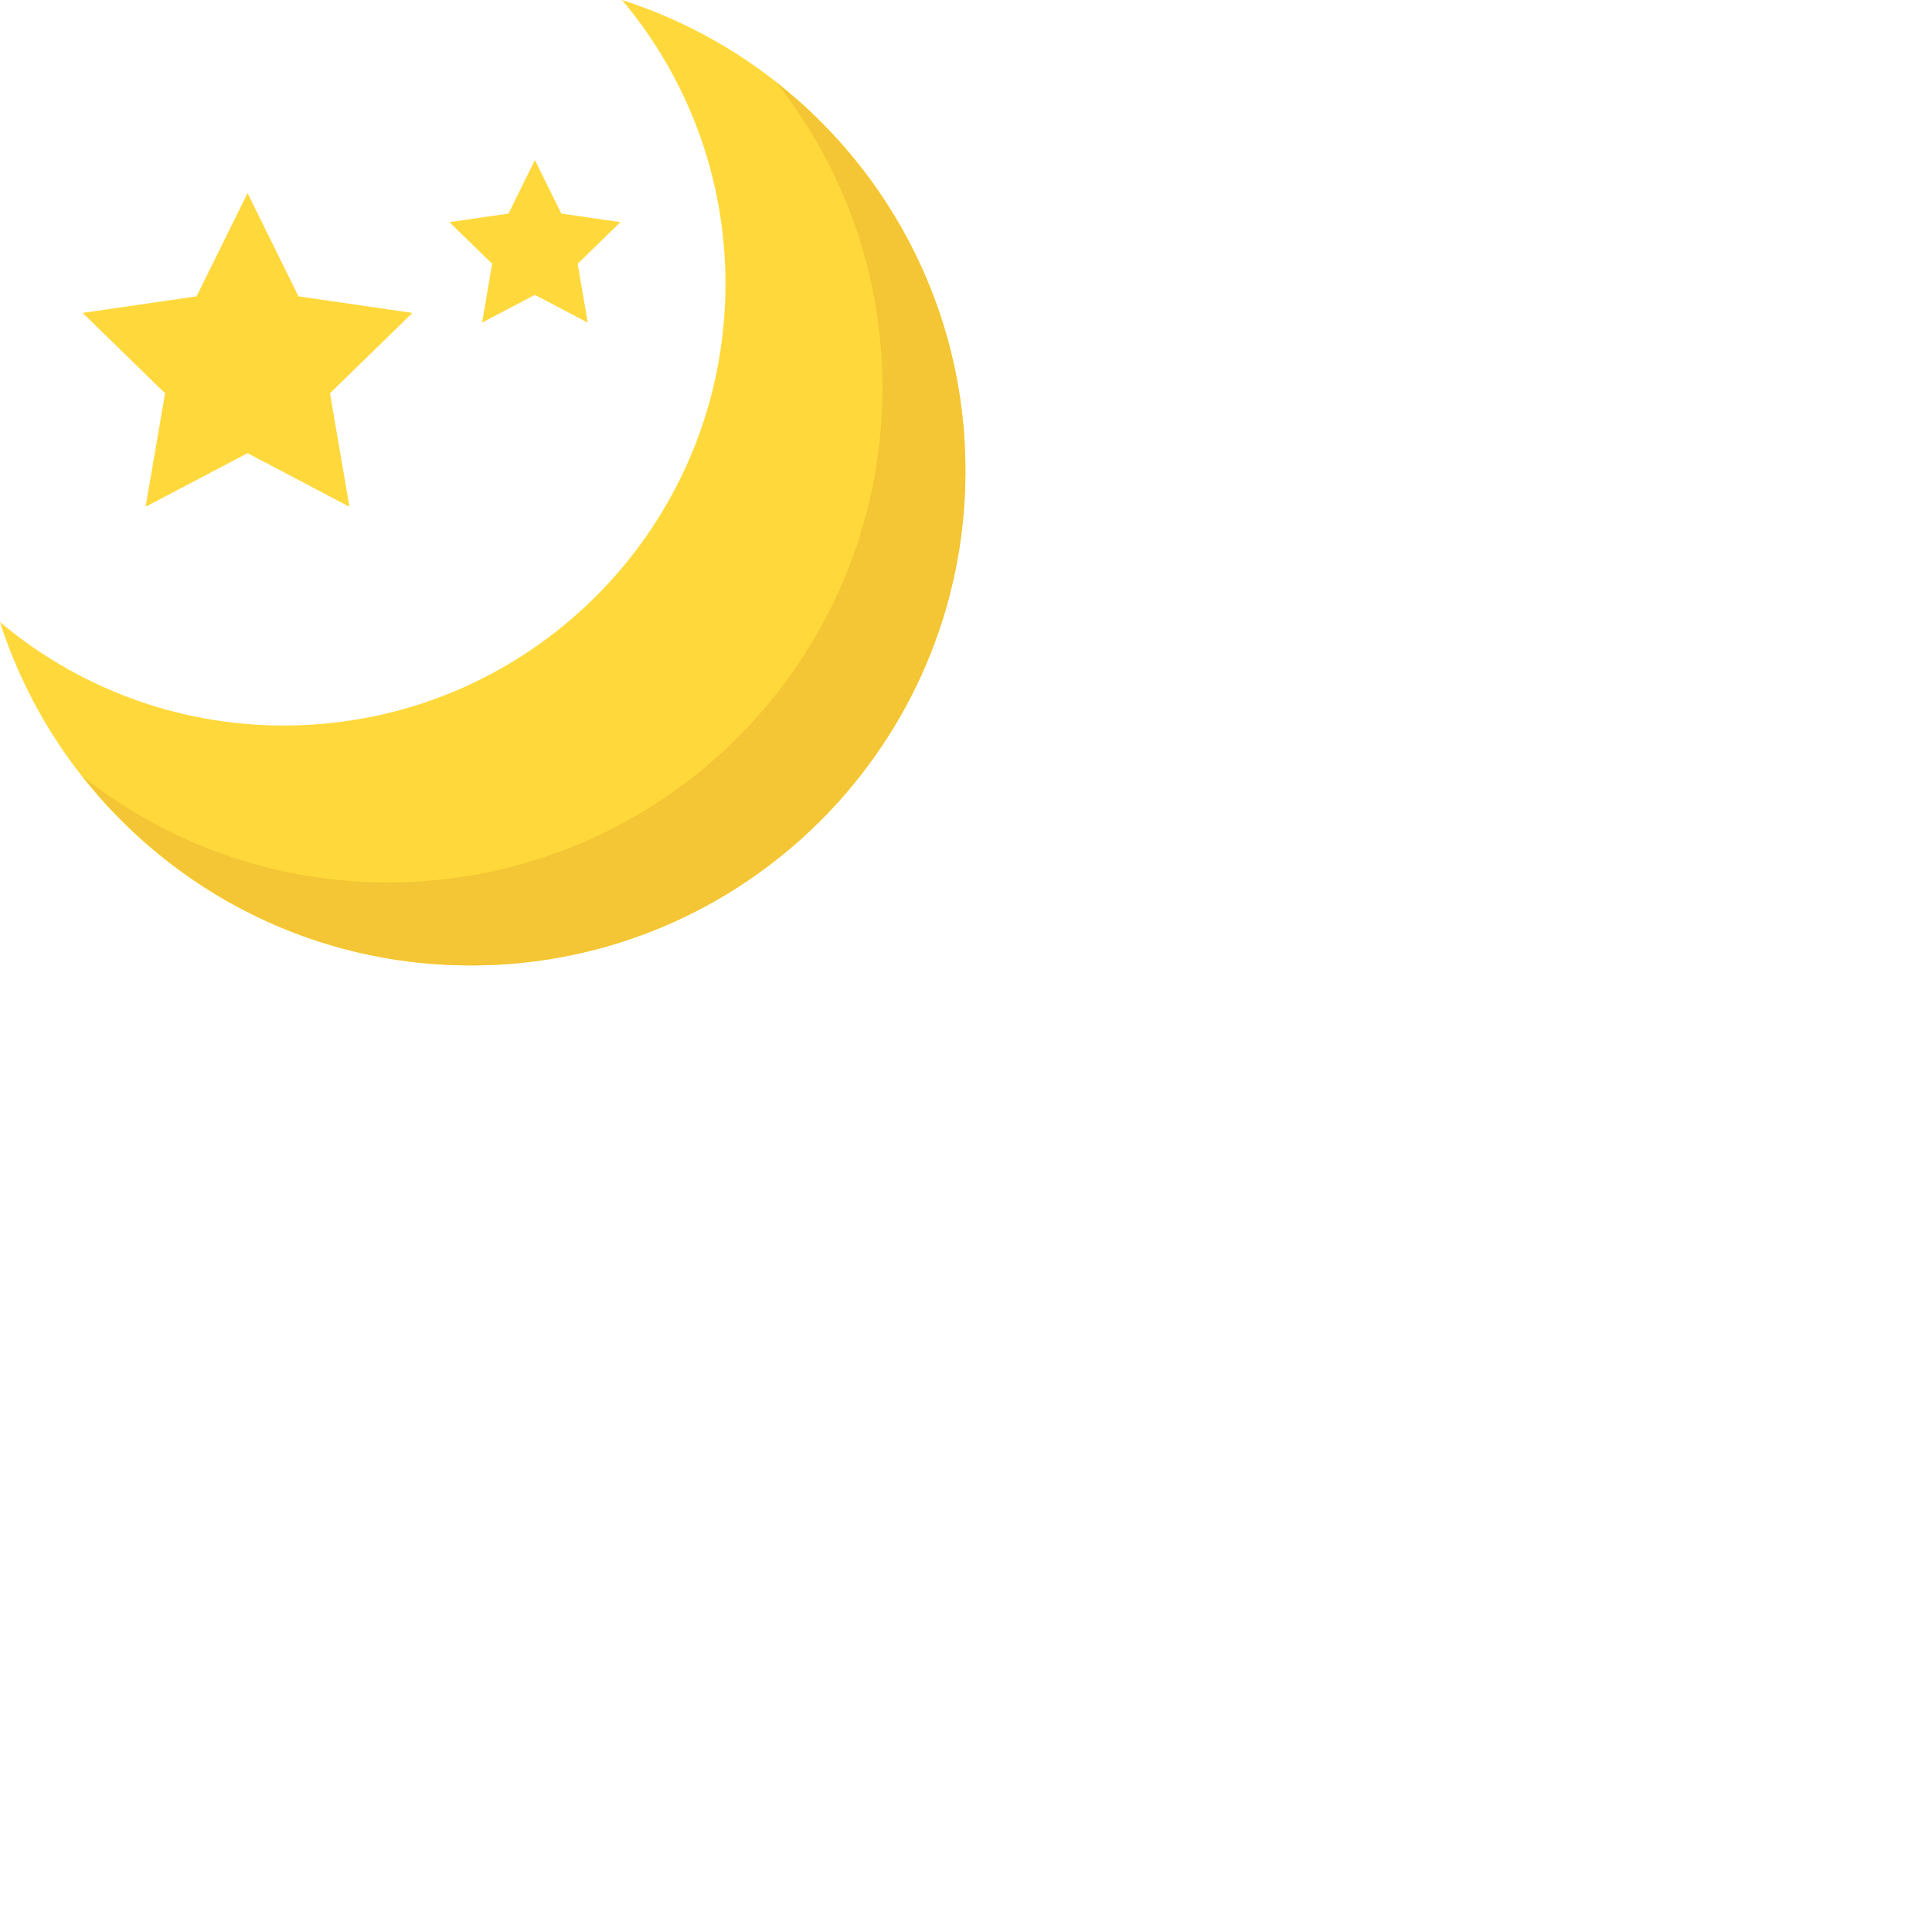
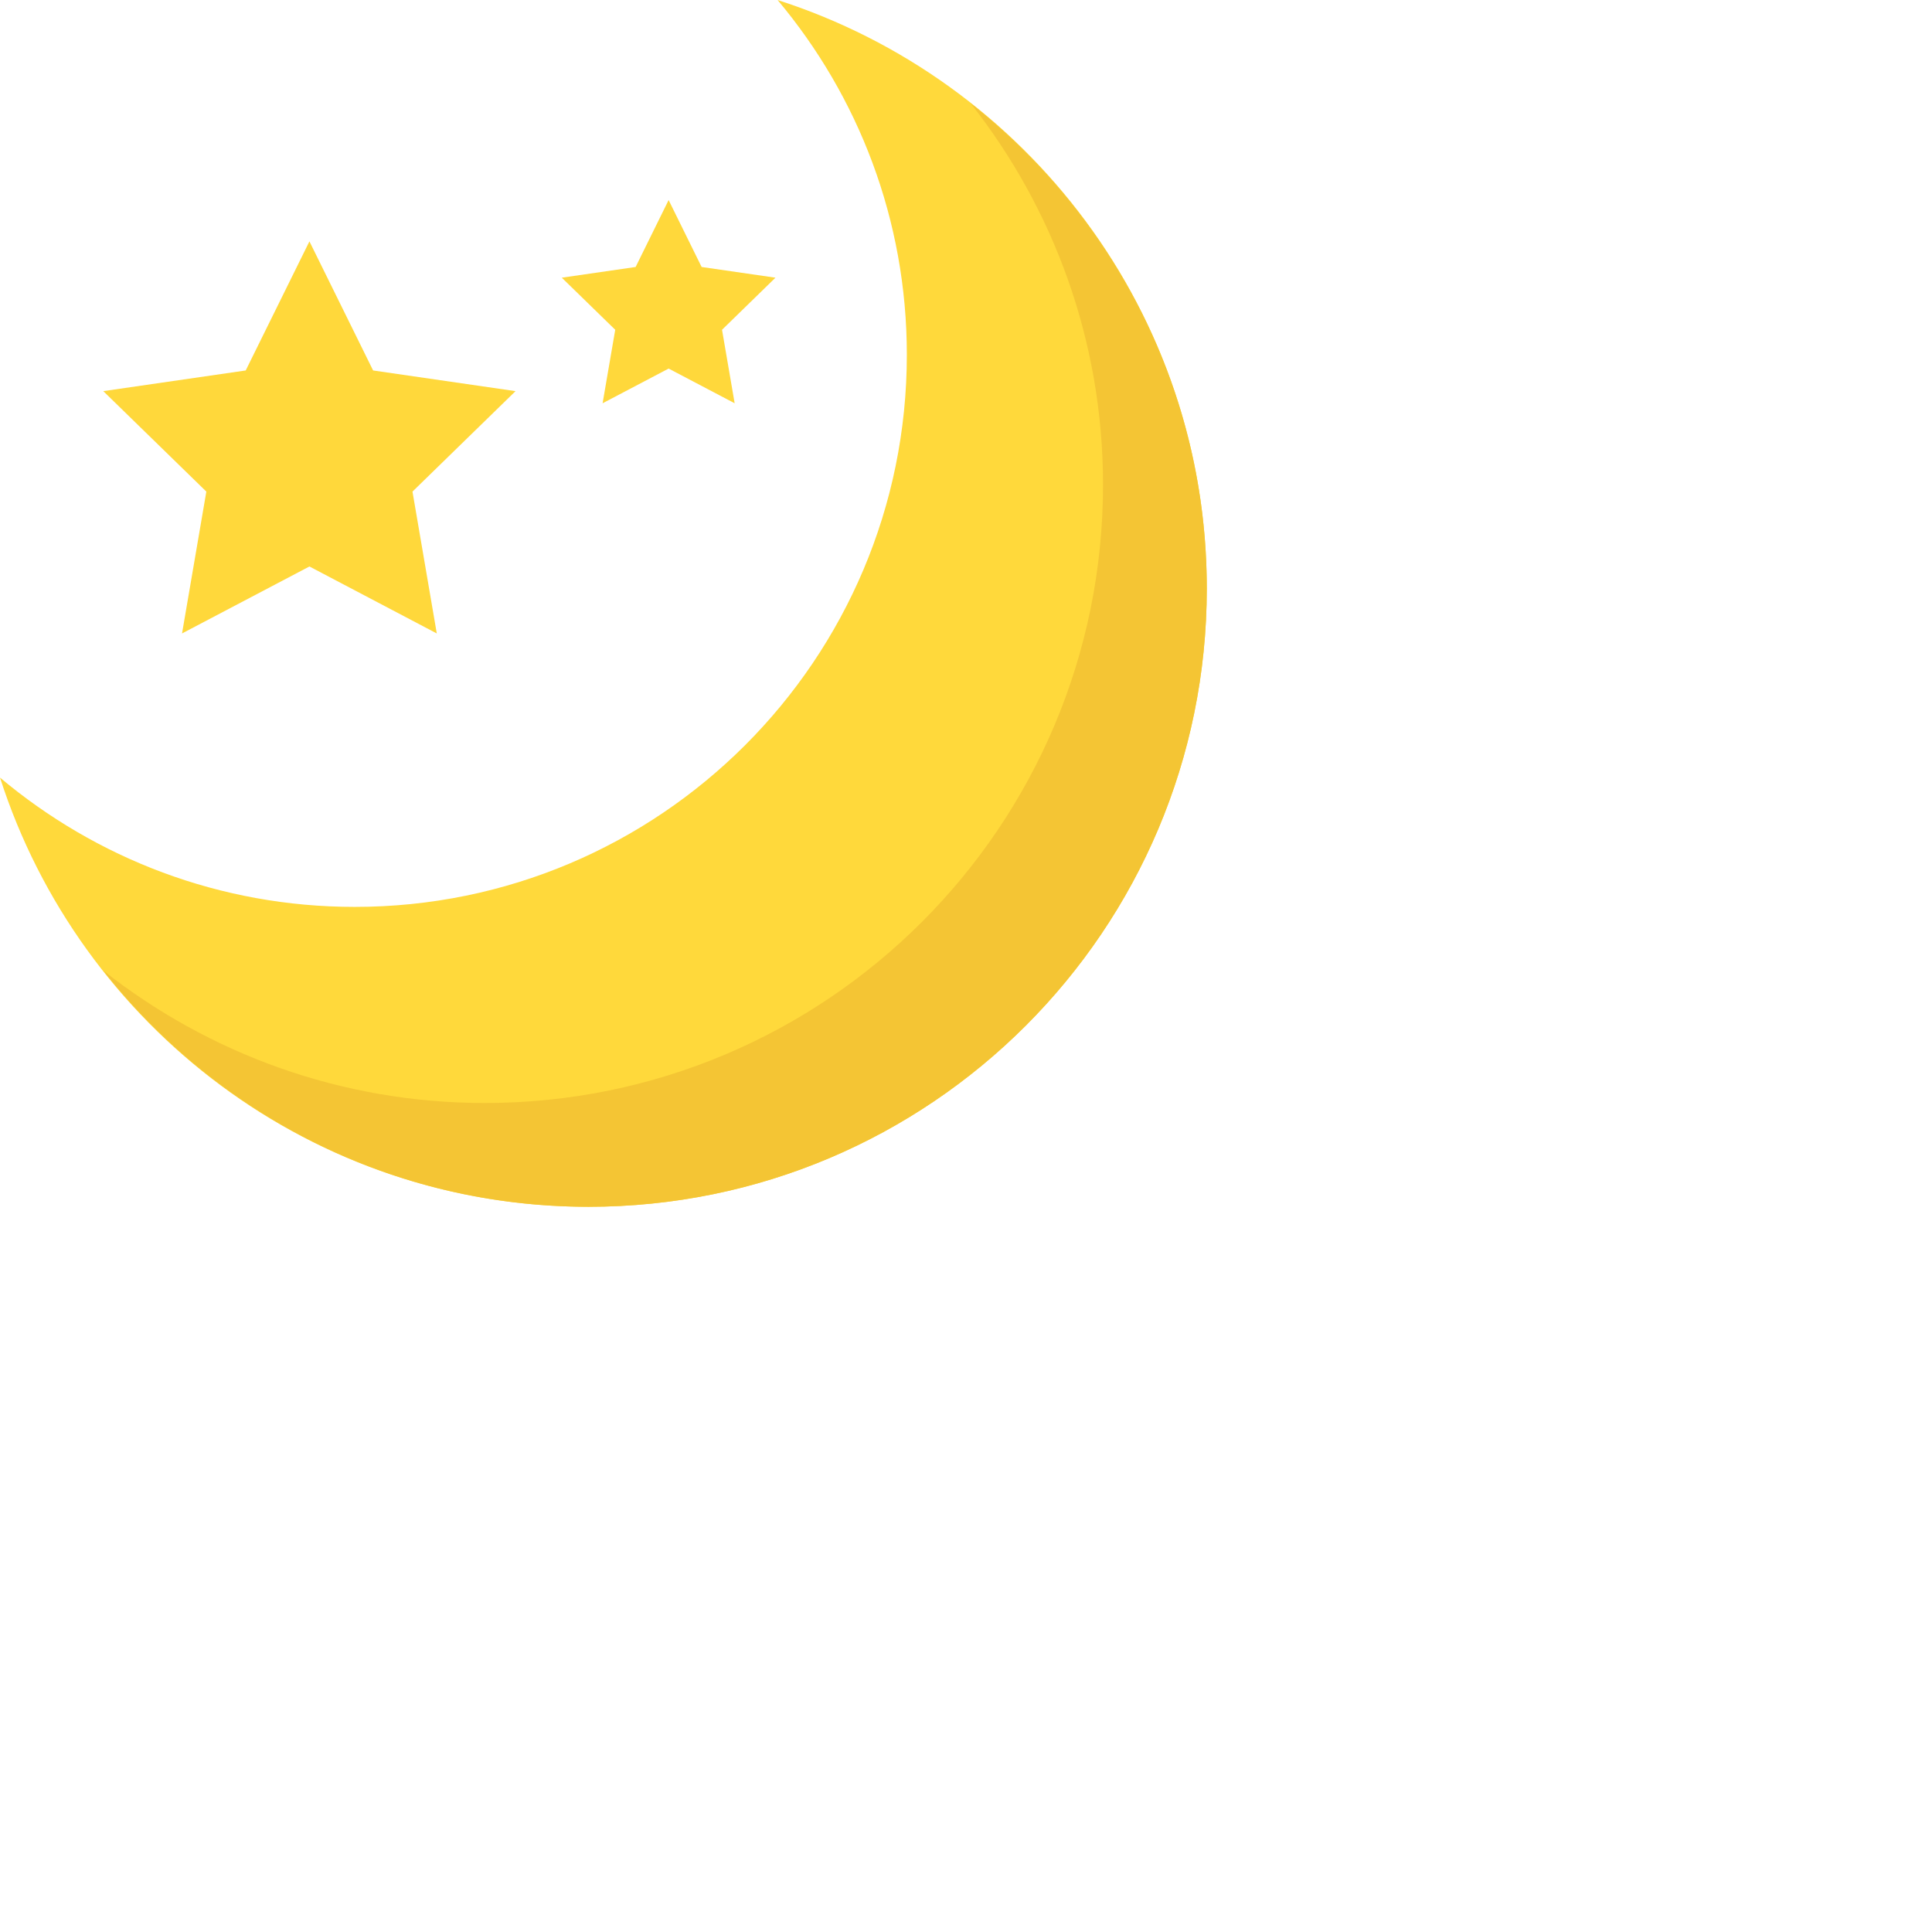
- <svg xmlns="http://www.w3.org/2000/svg" version="1.1" id="Capa_1" x="0px" y="0px" viewBox="0 0 1000 1000" style="enable-background: new 0 0 1000 1000" xml:space="preserve">
+ <svg xmlns="http://www.w3.org/2000/svg" version="1.1" id="Capa_1" x="0px" y="0px" viewBox="0 0 800 800" style="enable-background: new 0 0 800 800" xml:space="preserve">
  <path style="fill: #ffd93b" d="M146.88,375.528c126.272,0,228.624-102.368,228.624-228.64c0-55.952-20.16-107.136-53.52-146.88 C425.056,33.096,499.696,129.64,499.696,243.704c0,141.392-114.608,256-256,256c-114.064,0-210.608-74.64-243.696-177.712 C39.744,355.368,90.944,375.528,146.88,375.528z" />
  <path style="fill: #f4c534" d="M401.92,42.776c34.24,43.504,54.816,98.272,54.816,157.952c0,141.392-114.608,256-256,256 c-59.68,0-114.448-20.576-157.952-54.816c46.848,59.472,119.344,97.792,200.928,97.792c141.392,0,256-114.608,256-256 C499.712,162.12,461.392,89.64,401.92,42.776z" />
  <g>
    <polygon style="fill: #ffd83b" points="128.128,99.944 154.496,153.4 213.472,161.96 170.8,203.56 180.864,262.296  128.128,234.568 75.376,262.296 85.44,203.56 42.768,161.96 101.744,153.4   " />
    <polygon style="fill: #ffd83b" points="276.864,82.84 290.528,110.552 321.104,114.984 298.976,136.552 304.208,166.984  276.864,152.616 249.52,166.984 254.752,136.552 232.624,114.984 263.2,110.552  " />
  </g>
</svg>
